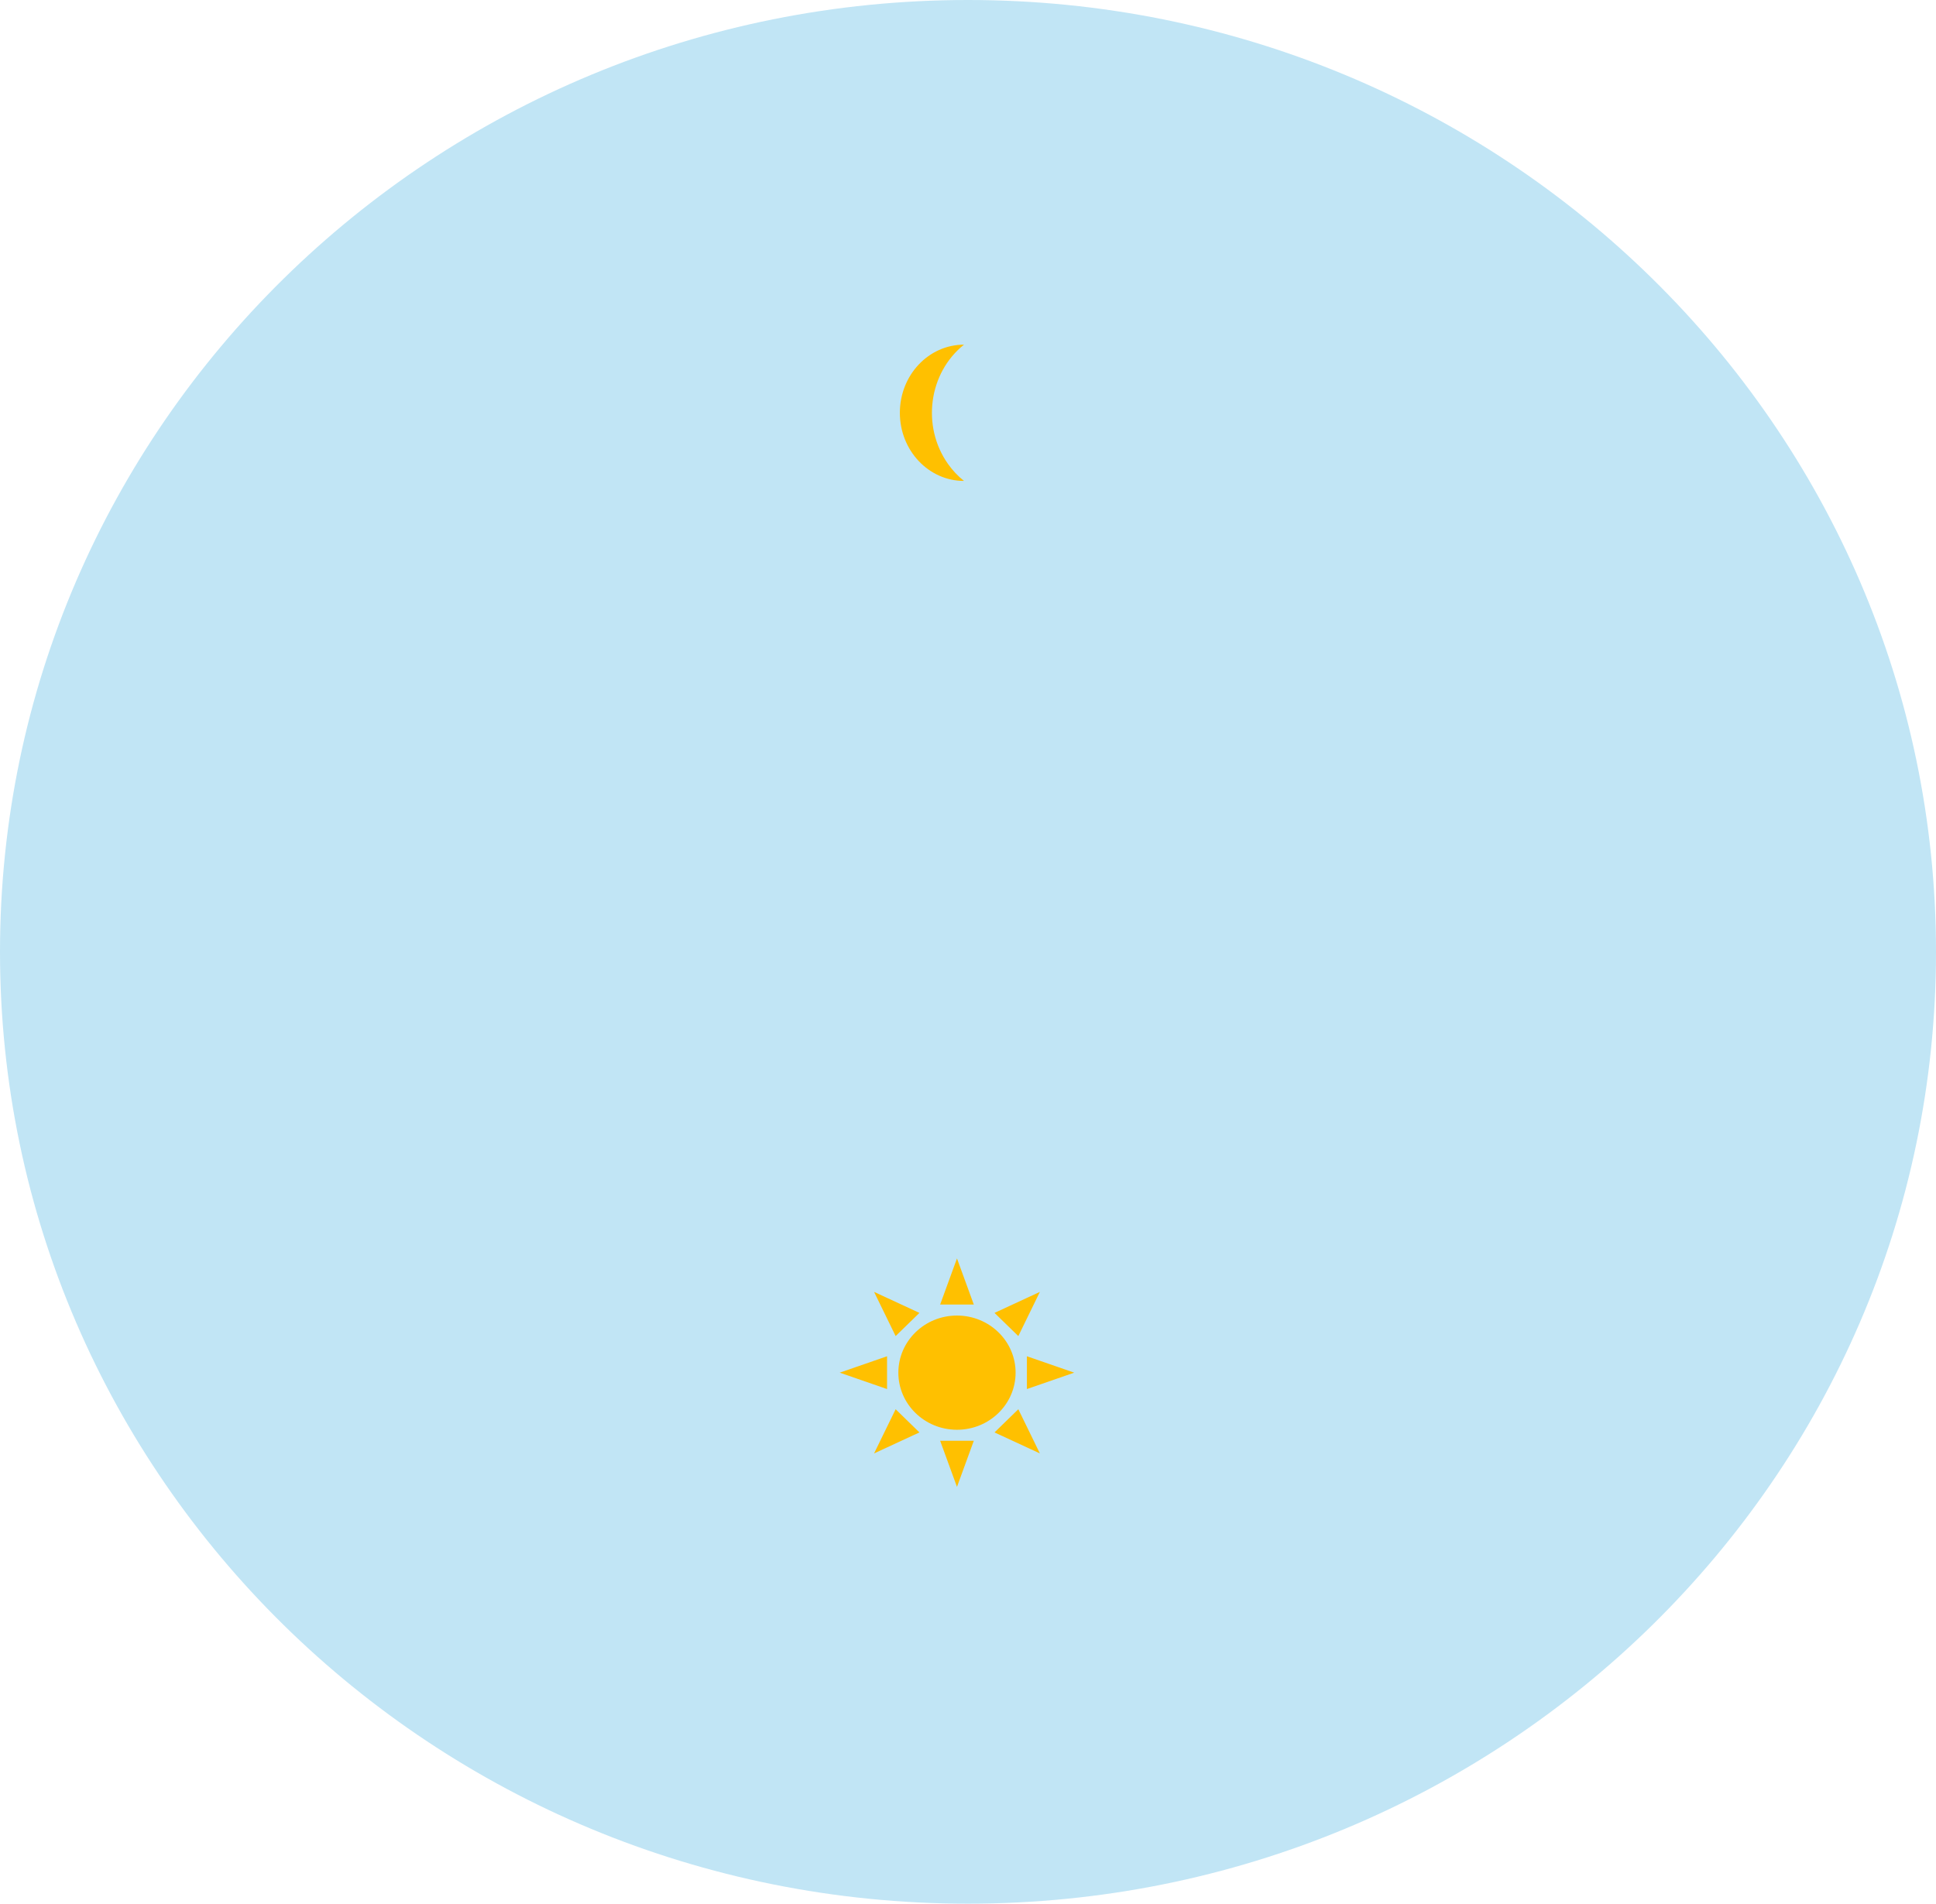
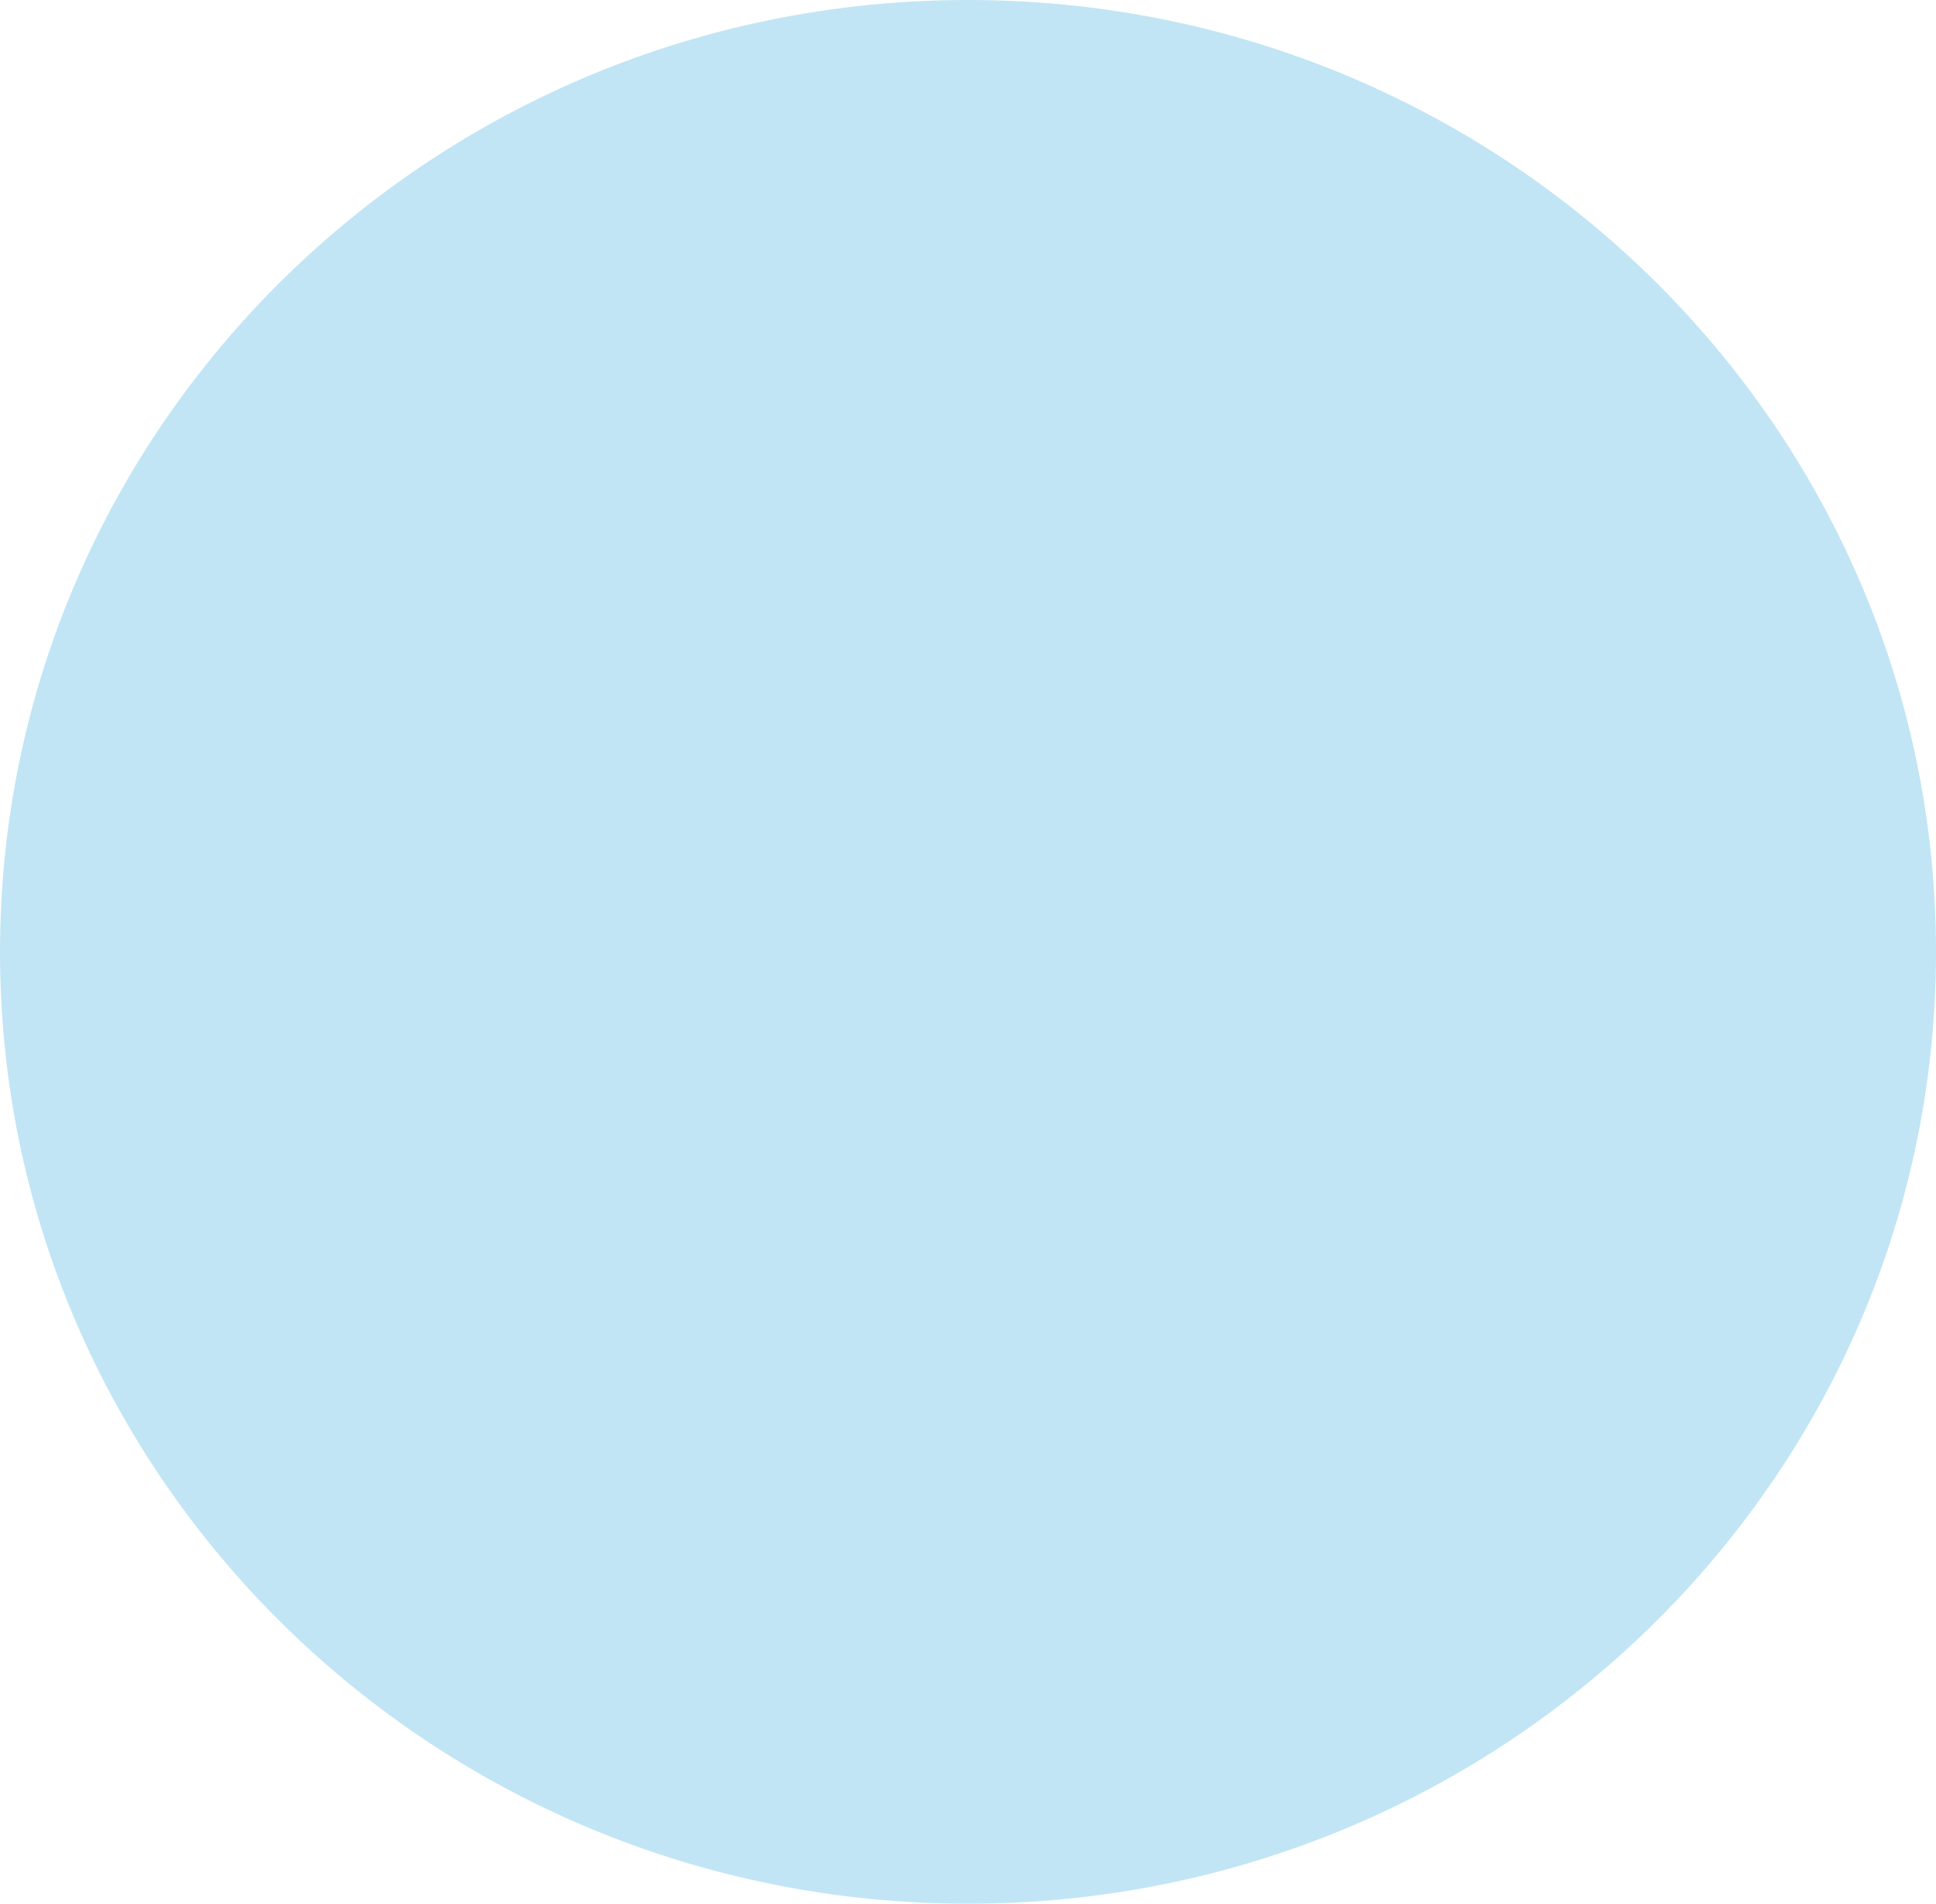
<svg xmlns="http://www.w3.org/2000/svg" width="966" height="950" xml:space="preserve" overflow="hidden">
  <defs>
    <clipPath id="clip0">
      <rect x="258" y="262" width="966" height="950" />
    </clipPath>
    <radialGradient cx="1338349" cy="1316182" r="1877102" fx="2676698" fy="2632364" gradientUnits="userSpaceOnUse" spreadMethod="pad" id="fill1" gradientTransform="matrix(0.000360892 0 0 0.000360892 258 262)">
      <stop offset="0" stop-color="#F7FFA7" />
      <stop offset="0.46" stop-color="#F7FFA7" />
      <stop offset="0.66" stop-color="#C1E5F5" />
      <stop offset="1" stop-color="#C1E5F5" />
    </radialGradient>
  </defs>
  <g clip-path="url(#clip0)" transform="translate(-258 -262)">
    <path d="M258 737C258 474.665 474.247 262 741 262 1007.75 262 1224 474.665 1224 737 1224 999.335 1007.75 1212 741 1212 474.247 1212 258 999.335 258 737Z" fill="url(#fill1)" fill-rule="evenodd" />
-     <path d="M794 947 770.393 955.18 770.393 938.82ZM776.862 906.694 766.108 928.745 754.236 917.177ZM735.5 890 743.895 913.002 727.105 913.002ZM694.133 906.694 716.764 917.177 704.892 928.745ZM677 947 700.607 938.82 700.607 955.18ZM694.133 987.301 704.892 965.255 716.764 976.823ZM735.5 1004 727.105 980.998 743.895 980.998ZM776.862 987.301 754.236 976.823 766.108 965.255ZM706.25 947C706.25 931.26 719.346 918.5 735.5 918.5 751.654 918.5 764.75 931.26 764.75 947 764.75 962.74 751.654 975.5 735.5 975.5 719.346 975.5 706.25 962.74 706.25 947Z" fill="#FFC000" fill-rule="evenodd" />
-     <path d="M739 502C721.327 502 707 486.778 707 468 707 449.222 721.327 434 739 434 721.327 448.083 717.745 474.722 731 493.5 733.274 496.722 735.968 499.584 739 502Z" fill="#FFC000" fill-rule="evenodd" />
  </g>
</svg>
